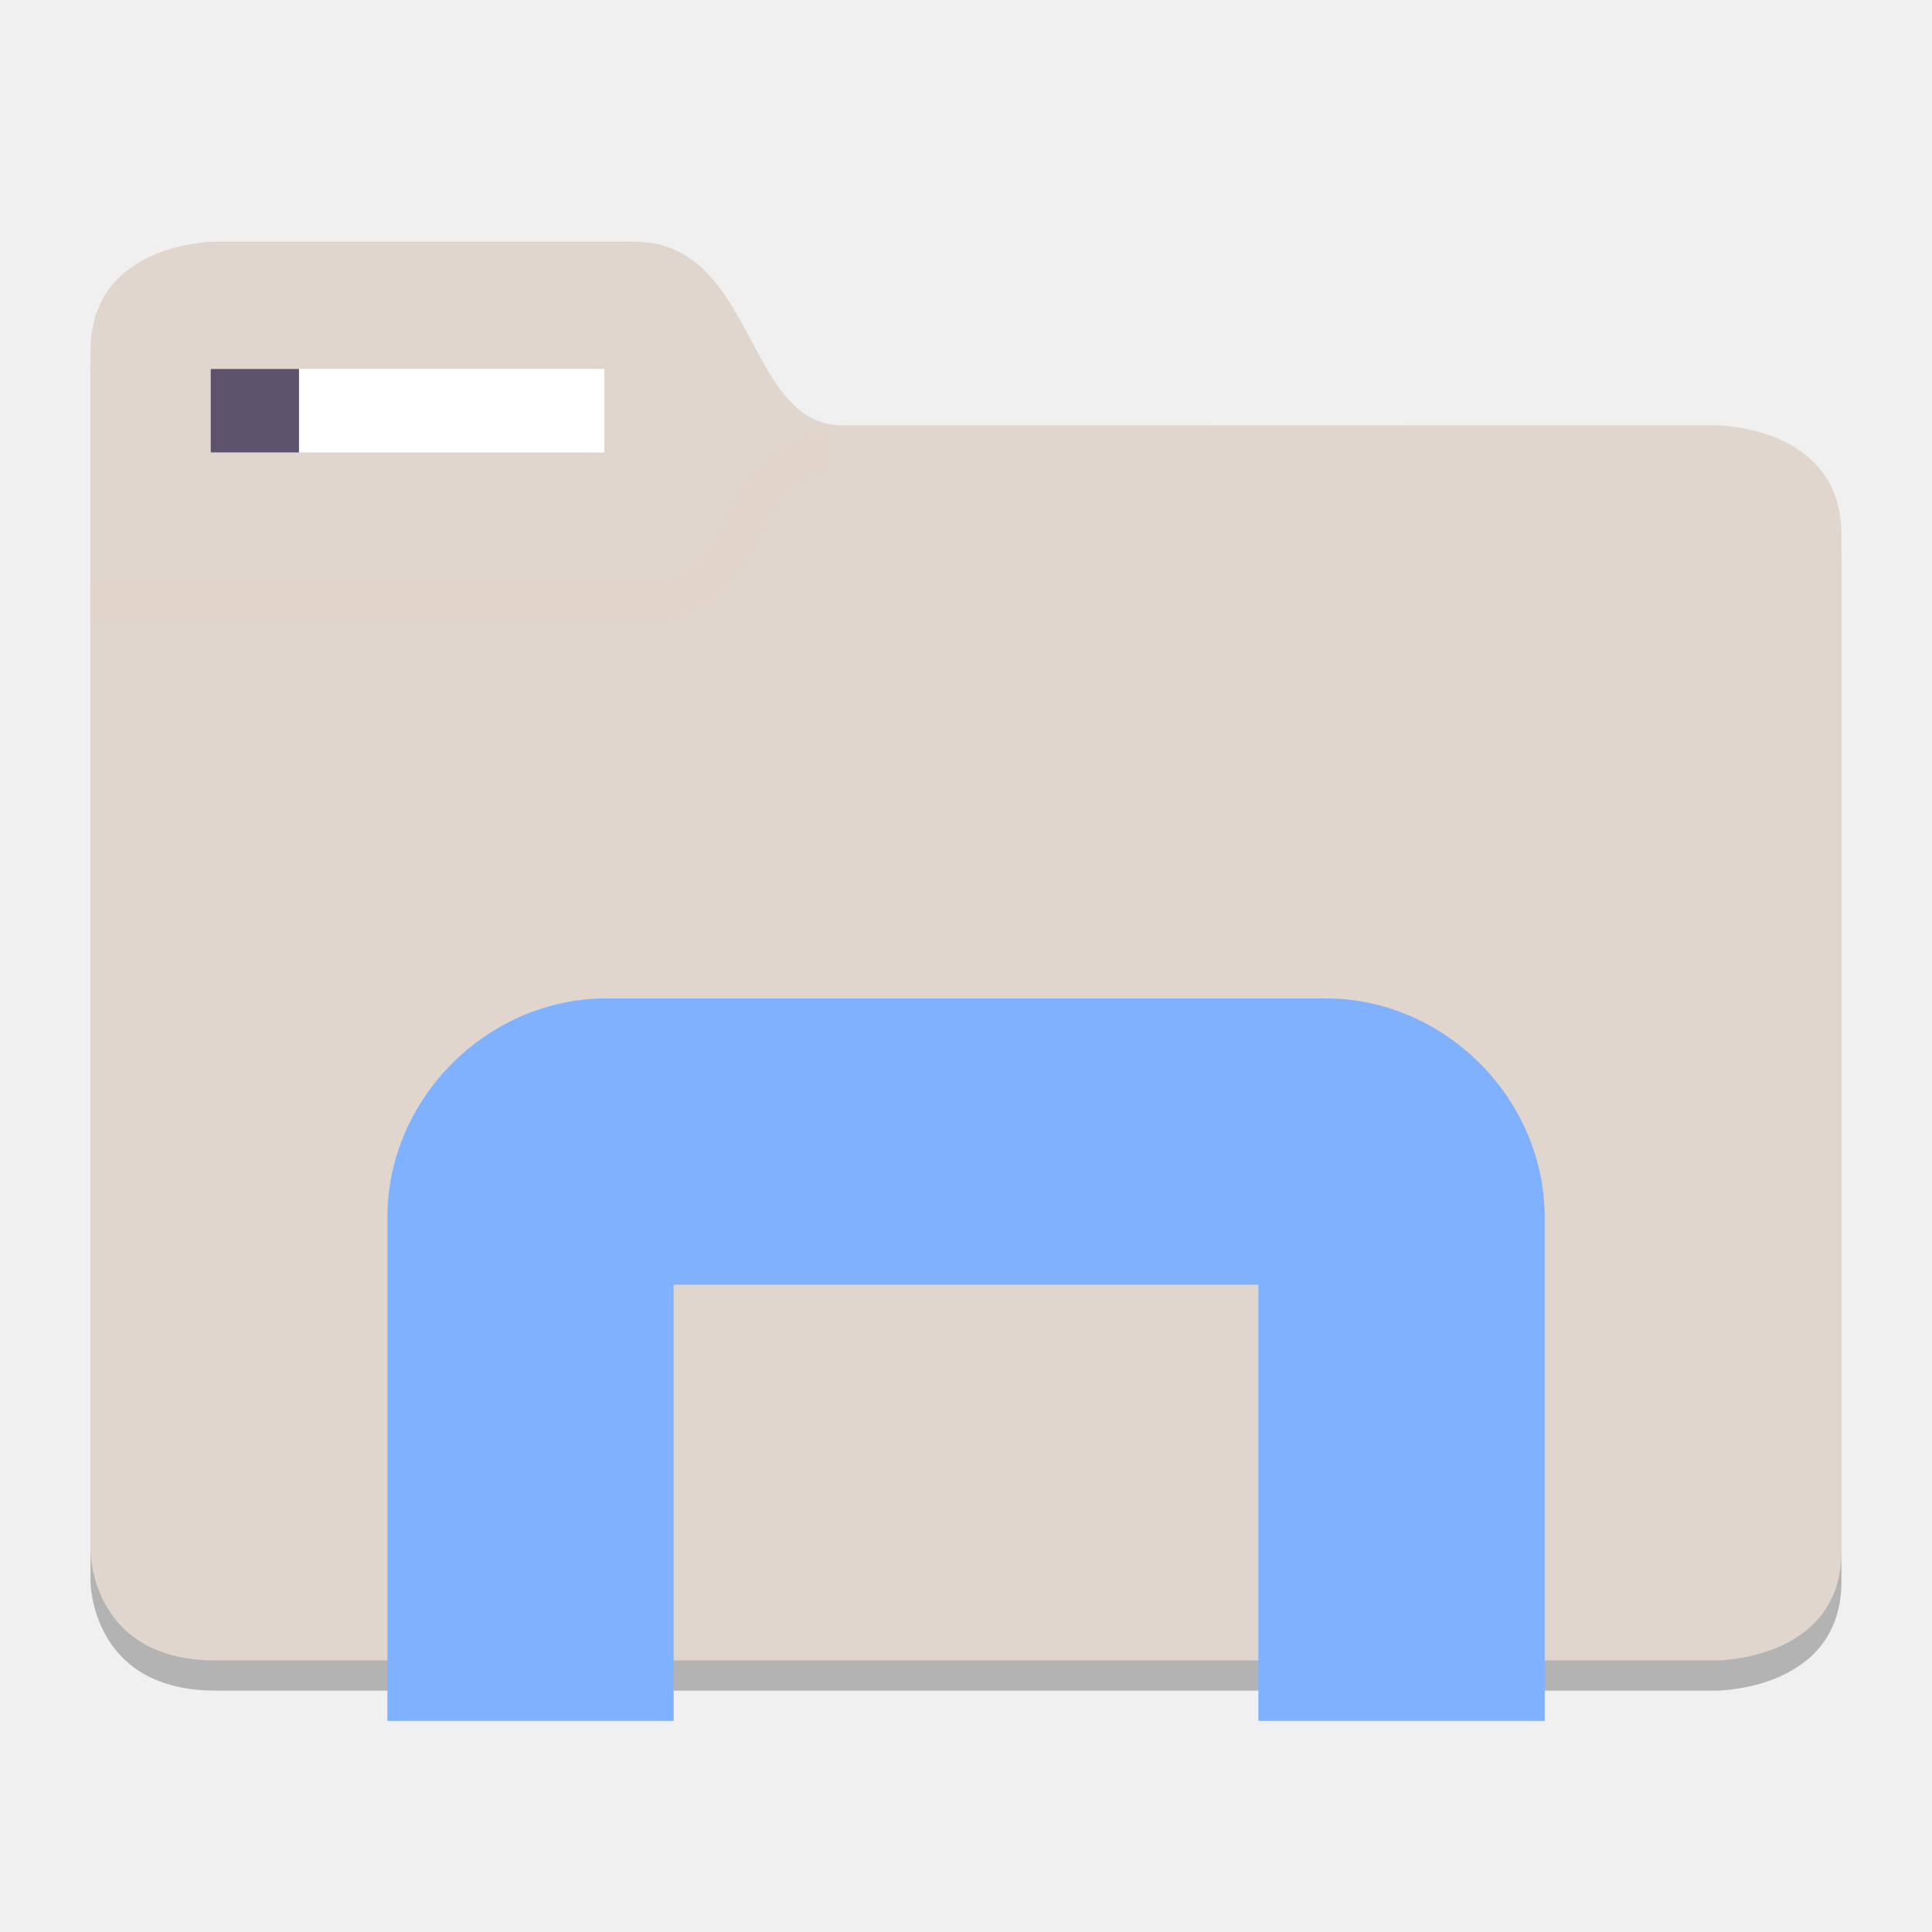
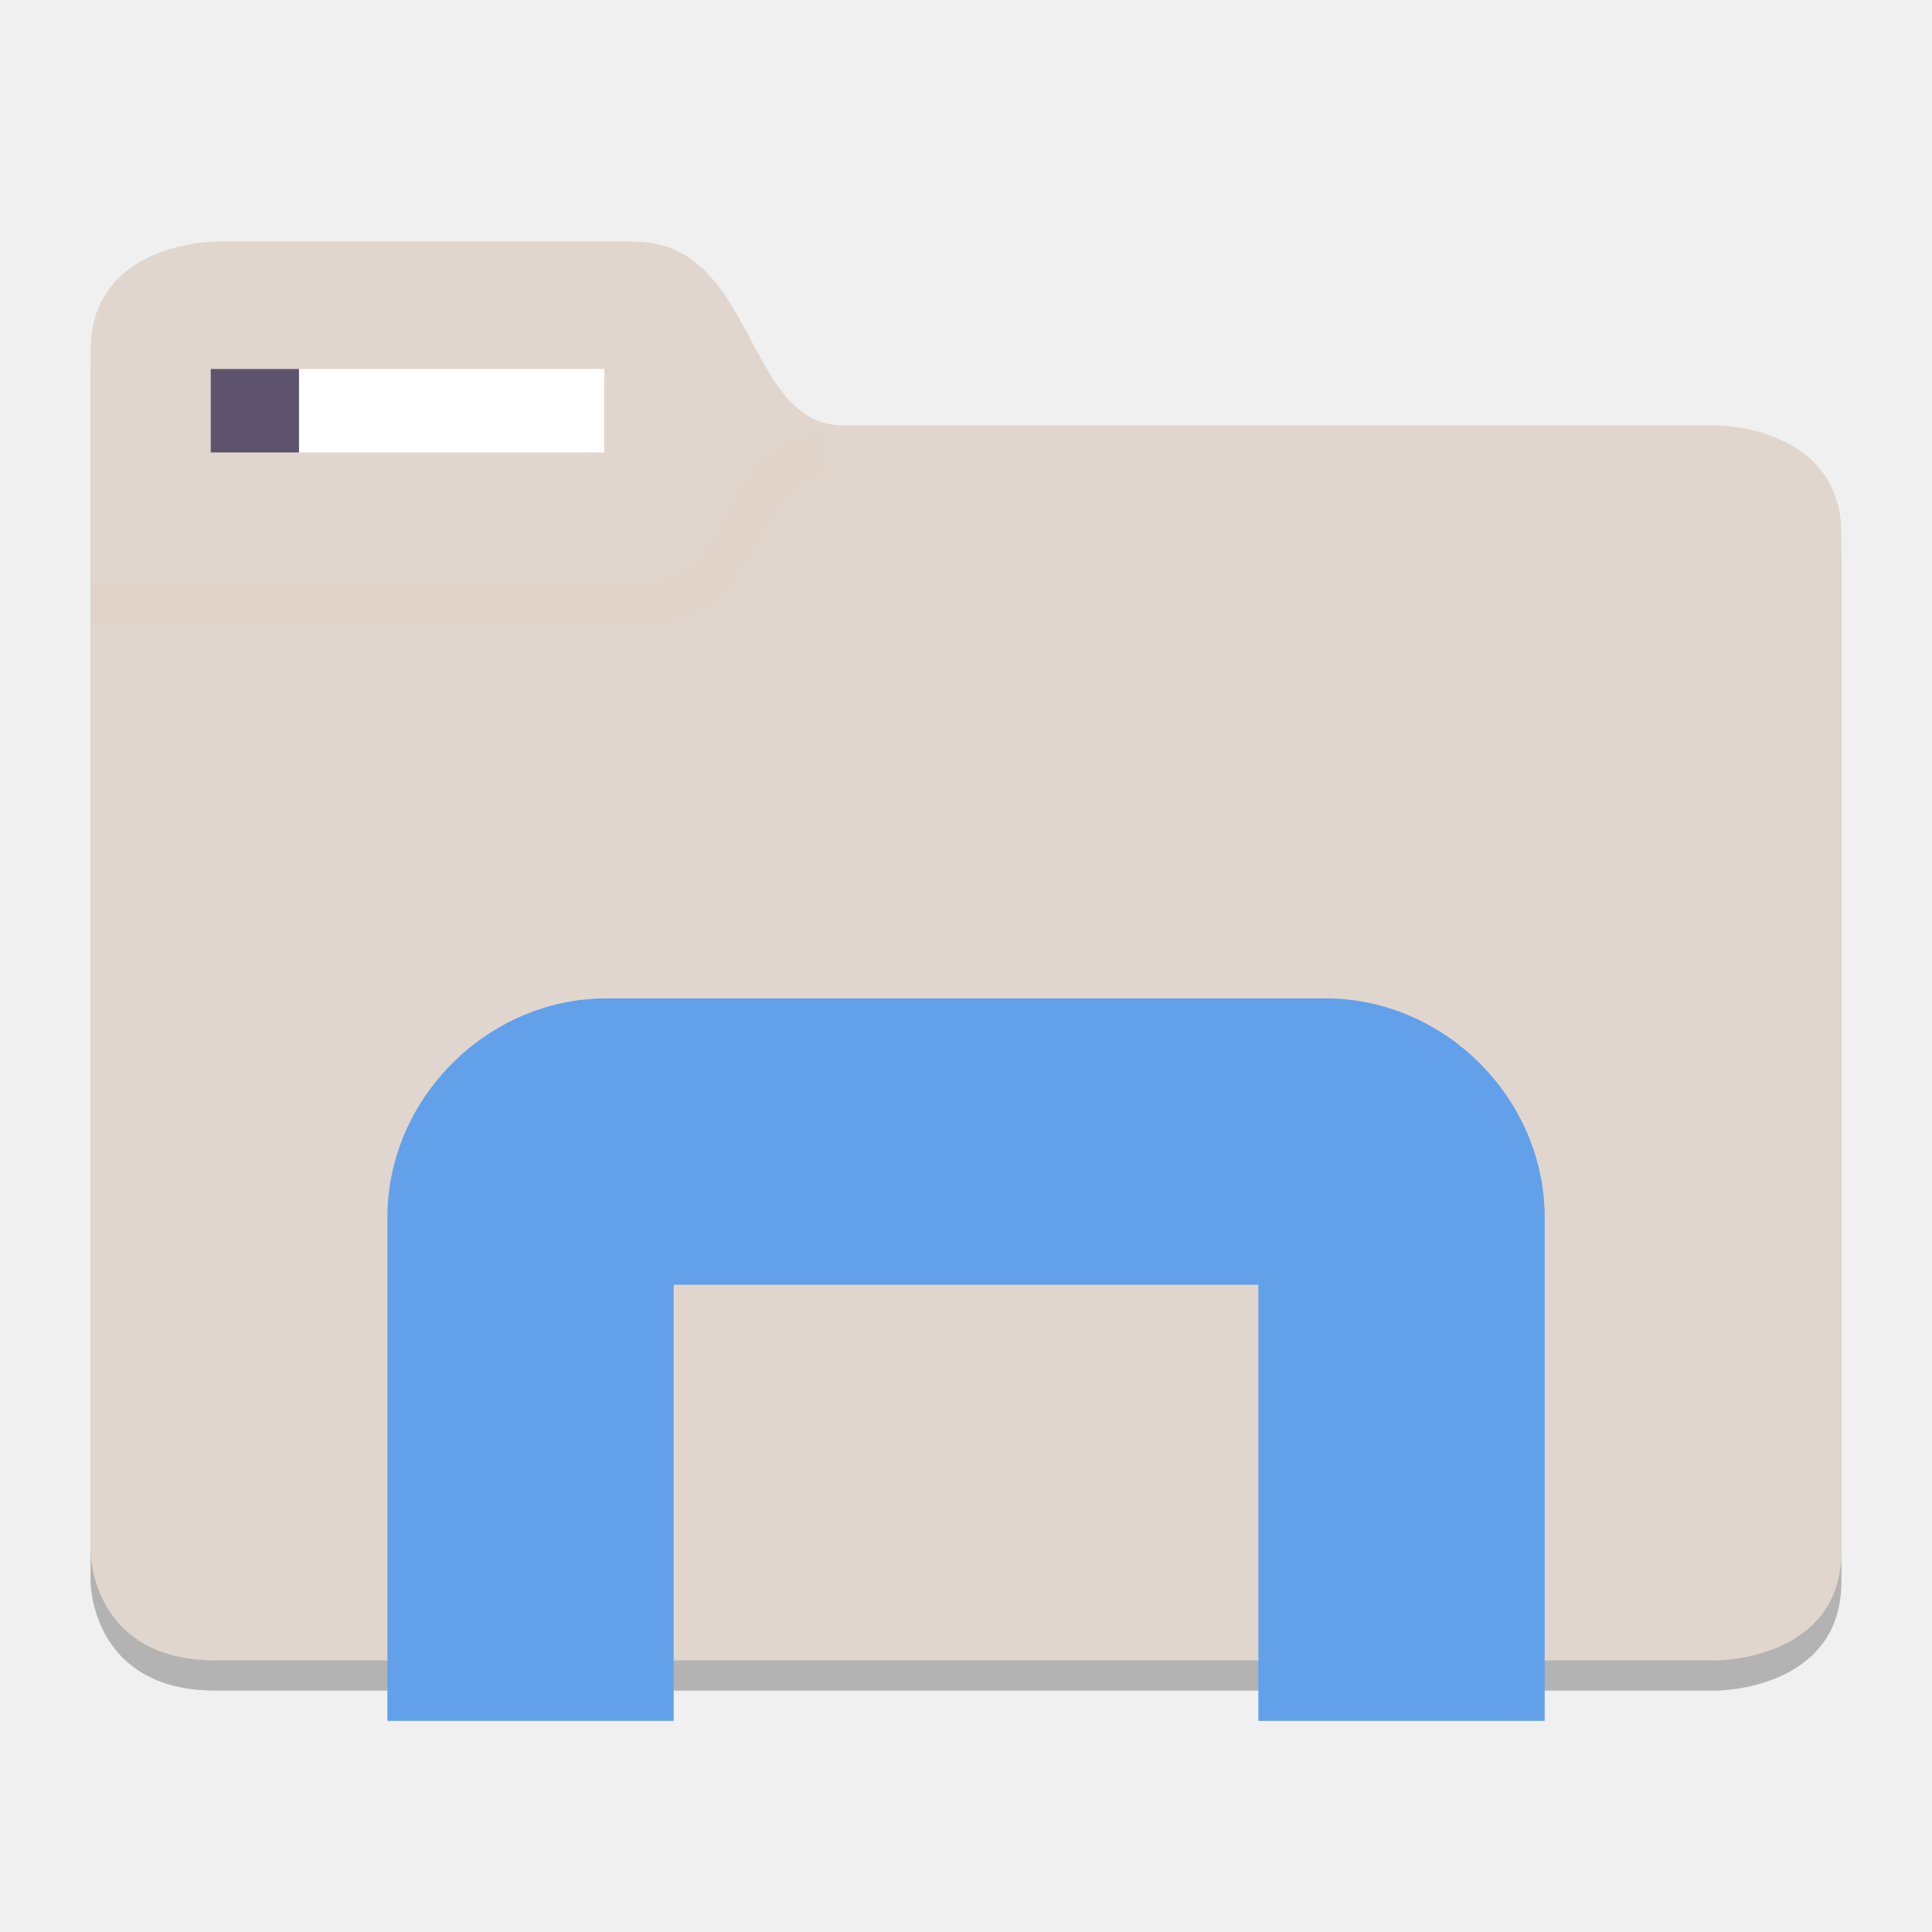
<svg xmlns="http://www.w3.org/2000/svg" xmlns:xlink="http://www.w3.org/1999/xlink" width="128" height="128" version="1.0" viewBox="0 0 128 128" style="enable-background:new" id="svg36">
  <defs id="defs16">
    <linearGradient id="linearGradient846">
      <stop style="stop-color:#00222b;stop-opacity:1" offset="0" id="stop842" />
      <stop style="stop-color:#000000;stop-opacity:1" offset="1" id="stop844" />
    </linearGradient>
    <linearGradient id="linearGradient965" x1="48" x2="464" y1="44" y2="44" gradientUnits="userSpaceOnUse">
      <stop id="stop989" offset="0" style="stop-color:#77767b" />
      <stop id="stop991" offset=".05" style="stop-color:#c0bfbc" />
      <stop id="stop993" offset=".1" style="stop-color:#9a9996" />
      <stop id="stop995" offset=".9" style="stop-color:#9a9996" />
      <stop id="stop997" offset=".95" style="stop-color:#c0bfbc" />
      <stop id="stop999" offset="1" style="stop-color:#77767b" />
    </linearGradient>
    <radialGradient id="radialGradient1030" cx="64" cy="194.19" r="44" gradientTransform="matrix(-4.7273 7.9359e-7 -3.0301e-7 -1.6364 238.55 49.766)" gradientUnits="userSpaceOnUse">
      <stop id="stop1016" offset="0" style="stop-color:#fff" />
      <stop id="stop1018" offset="1" style="stop-color:#fff;stop-opacity:.094" />
    </radialGradient>
    <linearGradient id="linearGradient1950" x1="70.347" x2="70.347" y1="245.4" y2="269.14" gradientUnits="userSpaceOnUse">
      <stop id="stop1944" offset="0" style="stop-color:#2d2839" />
      <stop id="stop1946" offset="1" style="stop-color:#282433" />
    </linearGradient>
    <linearGradient xlink:href="#linearGradient846" id="linearGradient858" x1="66.427" y1="276.442" x2="66.588" y2="193.71" gradientUnits="userSpaceOnUse" />
    <linearGradient id="linearGradient974">
      <stop id="stop962" offset="0" style="stop-color:#babdb6;stop-opacity:1" />
      <stop style="stop-color:#f6f5f4;stop-opacity:1" offset="0.042" id="stop964" />
      <stop id="stop966" offset="0.083" style="stop-color:#d5d3cf;stop-opacity:1" />
      <stop style="stop-color:#deddda;stop-opacity:1" offset="0.917" id="stop968" />
      <stop id="stop970" offset="0.958" style="stop-color:#f6f5f4;stop-opacity:1" />
      <stop id="stop972" offset="1" style="stop-color:#babdb6;stop-opacity:1" />
    </linearGradient>
    <linearGradient xlink:href="#linearGradient974" id="linearGradient1747" gradientUnits="userSpaceOnUse" gradientTransform="matrix(0.25,0,0,0.25,-110,225)" x1="48" y1="44" x2="464" y2="44" />
    <clipPath clipPathUnits="userSpaceOnUse" id="clipPath1784">
      <rect style="opacity:1;vector-effect:none;fill:#3584e4;fill-opacity:1;stroke:none;stroke-width:0.854;stroke-linecap:square;stroke-linejoin:round;stroke-miterlimit:4;stroke-dasharray:none;stroke-dashoffset:0;stroke-opacity:1" id="rect1786" width="60" height="28" x="36" y="202" rx="14" ry="14" />
    </clipPath>
    <linearGradient id="linearGradient1378">
      <stop style="stop-color:#424048;stop-opacity:1" offset="0" id="stop1366" />
      <stop id="stop1368" offset="0.047" style="stop-color:#f6f5f4;stop-opacity:1" />
      <stop style="stop-color:#949390;stop-opacity:1" offset="0.097" id="stop1370" />
      <stop id="stop1372" offset="0.9" style="stop-color:#d5d3cf;stop-opacity:1" />
      <stop style="stop-color:#f6f5f4;stop-opacity:1" offset="0.95" id="stop1374" />
      <stop style="stop-color:#424048;stop-opacity:1" offset="1" id="stop1376" />
    </linearGradient>
    <linearGradient id="linearGradient1364">
      <stop id="stop1352" offset="0" style="stop-color:#000000;stop-opacity:1" />
      <stop style="stop-color:#424048;stop-opacity:1" offset="0.047" id="stop1354" />
      <stop id="stop1356" offset="0.097" style="stop-color:#241f31;stop-opacity:1" />
      <stop style="stop-color:#241f31;stop-opacity:1" offset="0.9" id="stop1358" />
      <stop id="stop1360" offset="0.95" style="stop-color:#424048;stop-opacity:1" />
      <stop id="stop1362" offset="1" style="stop-color:#000000;stop-opacity:1" />
    </linearGradient>
    <linearGradient id="linearGradient1235">
      <stop style="stop-color:#949390;stop-opacity:1" offset="0" id="stop1231" />
      <stop style="stop-color:#424048;stop-opacity:1" offset="1" id="stop1233" />
    </linearGradient>
    <linearGradient id="linearGradient983">
      <stop id="stop979" offset="0" style="stop-color:#000000;stop-opacity:0.251" />
      <stop id="stop981" offset="1" style="stop-color:#000000;stop-opacity:0.031" />
    </linearGradient>
    <linearGradient id="linearGradient1282">
      <stop id="stop1278" offset="0" style="stop-color:#f6f5f4;stop-opacity:1;" />
      <stop id="stop1280" offset="1" style="stop-color:#ffffff;stop-opacity:1" />
    </linearGradient>
    <linearGradient id="linearGradient1494">
      <stop id="stop1490" offset="0" style="stop-color:#babdb6;stop-opacity:1;" />
      <stop id="stop1492" offset="1" style="stop-color:#babdb6;stop-opacity:0;" />
    </linearGradient>
    <linearGradient gradientUnits="userSpaceOnUse" y2="20" x2="280" y1="172" x1="280" id="linearGradient1496" xlink:href="#linearGradient1494" />
    <linearGradient gradientTransform="matrix(0.25,0,0,0.25,-1e-5,225)" gradientUnits="userSpaceOnUse" y2="59.234" x2="318.912" y1="113.77" x1="301.624" id="linearGradient2155" xlink:href="#linearGradient2153" />
    <linearGradient id="linearGradient2153">
      <stop id="stop2149" offset="0" style="stop-color:#d5d3cf;stop-opacity:1" />
      <stop id="stop2151" offset="1" style="stop-color:#f6f5f4;stop-opacity:1" />
    </linearGradient>
    <linearGradient gradientTransform="matrix(0.2372305,0,0,0.2372305,3.268973,225.2554)" y2="-112.155" x2="249" y1="125" x1="249" gradientUnits="userSpaceOnUse" id="linearGradient1057" xlink:href="#linearGradient2147" />
    <linearGradient id="linearGradient2147">
      <stop style="stop-color:#e3e0dd;stop-opacity:1" offset="0" id="stop2143" />
      <stop style="stop-color:#e9f1f3;stop-opacity:1" offset="1" id="stop2145" />
    </linearGradient>
    <linearGradient gradientTransform="matrix(0.25,0,0,0.25,-1e-5,225)" gradientUnits="userSpaceOnUse" y2="-172" x2="323" y1="217" x1="347" id="linearGradient1284" xlink:href="#linearGradient1282" />
    <linearGradient y2="619.964" x2="496" y1="619.964" x1="177" gradientTransform="matrix(0.25,0,0,0.2430556,-20.00001,91.56432)" gradientUnits="userSpaceOnUse" id="linearGradient1444-3-9" xlink:href="#linearGradient1378" />
    <linearGradient y2="799.964" x2="495" y1="799.964" x1="176" gradientTransform="matrix(0.25,0,0,0.2430556,-20.00001,91.56432)" gradientUnits="userSpaceOnUse" id="linearGradient1121" xlink:href="#linearGradient1364" />
    <radialGradient r="16" fy="199.581" fx="128" cy="199.581" cx="128" gradientUnits="userSpaceOnUse" id="radialGradient1131" xlink:href="#linearGradient983" />
    <radialGradient r="8" fy="200.072" fx="127.937" cy="200.072" cx="127.937" gradientTransform="matrix(1.375651,0,0,1.375651,-47.99673,-75.47162)" gradientUnits="userSpaceOnUse" id="radialGradient1133" xlink:href="#linearGradient1235" />
  </defs>
  <g id="layer1" transform="translate(0,-172)">
    <g id="layer9">
      <g transform="translate(101.8219,27.72501)" id="g911">
        <g id="g918">
          <g style="fill:#b3b3b3;stroke:none;stroke-opacity:0.784" id="g904" transform="matrix(3.779335,0,0,3.779426,-412.801,-371.2291)">
            <g style="fill:#b3b3b3;stroke:none;stroke-opacity:0.784" id="g902" transform="matrix(2,0,0,2,-56.03907,215.1337)">
              <path d="m 69.955,-36.03 v 10.523 c 0,0 0,0.957 1.096,0.957 H 84.206 c 0,0 1.096,0 1.096,-0.957 v -8.911 c 0,-0.957 -1.096,-0.957 -1.096,-0.957 0,0 -6.791,9.95e-4 -7.656,0 -0.865,-9.94e-4 -0.757,-1.617 -1.839,-1.611 -0.009,6.5e-5 -3.66,0 -3.66,0 0,0 -1.096,0 -1.096,0.957 z" id="path900" style="color:#000000;font-style:normal;font-variant:normal;font-weight:normal;font-stretch:normal;font-size:medium;line-height:normal;font-family:Sans;-inkscape-font-specification:Sans;text-indent:0;text-align:start;text-decoration:none;text-decoration-line:none;letter-spacing:normal;word-spacing:normal;text-transform:none;writing-mode:lr-tb;direction:ltr;baseline-shift:baseline;text-anchor:start;display:inline;overflow:visible;visibility:visible;opacity:1;vector-effect:none;fill:#b3b3b3;fill-opacity:1;stroke:none;stroke-width:0.265;stroke-linecap:butt;stroke-linejoin:miter;stroke-miterlimit:4;stroke-dasharray:none;stroke-dashoffset:0;stroke-opacity:0.784;marker:none;enable-background:accumulate" />
            </g>
          </g>
          <g transform="matrix(3.779335,0,0,3.779426,-412.801,-373.2291)" id="g3435" style="stroke:none;stroke-opacity:0.784;fill:#e1d6cd;fill-opacity:1">
            <g transform="matrix(2,0,0,2,-56.03907,215.1337)" id="g3433" style="stroke:none;stroke-opacity:0.784;fill:#e1d6cd;fill-opacity:1">
              <path style="color:#000000;font-style:normal;font-variant:normal;font-weight:normal;font-stretch:normal;font-size:medium;line-height:normal;font-family:Sans;-inkscape-font-specification:Sans;text-indent:0;text-align:start;text-decoration:none;text-decoration-line:none;letter-spacing:normal;word-spacing:normal;text-transform:none;writing-mode:lr-tb;direction:ltr;baseline-shift:baseline;text-anchor:start;display:inline;overflow:visible;visibility:visible;opacity:1;vector-effect:none;fill:#e1d6cd;fill-opacity:1;stroke:none;stroke-width:0.265;stroke-linecap:butt;stroke-linejoin:miter;stroke-miterlimit:4;stroke-dasharray:none;stroke-dashoffset:0;stroke-opacity:0.784;marker:none;enable-background:accumulate" id="path3431" d="m 69.955,-36.03 v 10.523 c 0,0 0,0.957 1.096,0.957 H 84.206 c 0,0 1.096,0 1.096,-0.957 v -8.911 c 0,-0.957 -1.096,-0.957 -1.096,-0.957 0,0 -6.791,9.95e-4 -7.656,0 -0.865,-9.94e-4 -0.757,-1.617 -1.839,-1.611 -0.009,6.5e-5 -3.66,0 -3.66,0 0,0 -1.096,0 -1.096,0.957 z" />
            </g>
          </g>
          <path id="path891" d="m -46.965,174.353 c -6.395,0.007 -4.606,9.976 -12.606,9.933 -0.068,-4.8e-4 -36.251,0 -36.251,0" style="color:#000000;font-style:normal;font-variant:normal;font-weight:normal;font-stretch:normal;font-size:medium;line-height:normal;font-family:Sans;-inkscape-font-specification:Sans;text-indent:0;text-align:start;text-decoration:none;text-decoration-line:none;letter-spacing:normal;word-spacing:normal;text-transform:none;writing-mode:lr-tb;direction:ltr;baseline-shift:baseline;text-anchor:start;display:inline;overflow:visible;visibility:visible;opacity:1;vector-effect:none;fill:none;fill-opacity:1;stroke:#dfd4ca;stroke-width:3.024;stroke-linecap:butt;stroke-linejoin:miter;stroke-miterlimit:4;stroke-dasharray:none;stroke-dashoffset:0;stroke-opacity:0.863;marker:none;enable-background:accumulate" />
          <rect style="fill:#ffffff;fill-opacity:1;stroke:none;stroke-width:3.024;stroke-miterlimit:4;stroke-dasharray:none;stroke-opacity:1" id="rect893" width="26.079" height="5.534" x="-87.862" y="168.719" />
          <rect y="168.719" x="-87.862" height="5.534" width="5.849" id="rect895" style="fill:#5d536c;fill-opacity:1;stroke:none;stroke-width:1.432;stroke-miterlimit:4;stroke-dasharray:none;stroke-opacity:1" />
-           <path style="color:#000000;font-style:normal;font-variant:normal;font-weight:normal;font-stretch:normal;font-size:medium;line-height:normal;font-family:sans-serif;font-variant-ligatures:normal;font-variant-position:normal;font-variant-caps:normal;font-variant-numeric:normal;font-variant-alternates:normal;font-feature-settings:normal;text-indent:0;text-align:start;text-decoration:none;text-decoration-line:none;text-decoration-style:solid;text-decoration-color:#000000;letter-spacing:normal;word-spacing:normal;text-transform:none;writing-mode:lr-tb;direction:ltr;text-orientation:mixed;dominant-baseline:auto;baseline-shift:baseline;text-anchor:start;white-space:normal;shape-padding:0;clip-rule:nonzero;display:inline;overflow:visible;visibility:visible;opacity:1;isolation:auto;mix-blend-mode:normal;color-interpolation:sRGB;color-interpolation-filters:linearRGB;solid-color:#000000;solid-opacity:1;vector-effect:none;fill:#80b1ff;fill-opacity:1;fill-rule:nonzero;stroke:none;stroke-width:0.3;stroke-linecap:butt;stroke-linejoin:miter;stroke-miterlimit:4;stroke-dasharray:none;stroke-dashoffset:0;stroke-opacity:1;color-rendering:auto;image-rendering:auto;shape-rendering:auto;text-rendering:auto;enable-background:accumulate" d="m -61.653,210.422 c -7.87,0 -14.503,6.633 -14.503,14.503 v 33.362 h 18.967 v -28.896 h 38.738 v 28.896 H 0.518 V 224.925 c 0,-7.87 -6.633,-14.503 -14.503,-14.503 z" id="path874-3" />
+           <path style="color:#000000;font-style:normal;font-variant:normal;font-weight:normal;font-stretch:normal;font-size:medium;line-height:normal;font-family:sans-serif;font-variant-ligatures:normal;font-variant-position:normal;font-variant-caps:normal;font-variant-numeric:normal;font-variant-alternates:normal;font-feature-settings:normal;text-indent:0;text-align:start;text-decoration:none;text-decoration-line:none;text-decoration-style:solid;text-decoration-color:#000000;letter-spacing:normal;word-spacing:normal;text-transform:none;writing-mode:lr-tb;direction:ltr;text-orientation:mixed;dominant-baseline:auto;baseline-shift:baseline;text-anchor:start;white-space:normal;shape-padding:0;clip-rule:nonzero;display:inline;overflow:visible;visibility:visible;opacity:1;isolation:auto;mix-blend-mode:normal;color-interpolation:sRGB;color-interpolation-filters:linearRGB;solid-color:#000000;solid-opacity:1;vector-effect:none;fill:#62a0ea;fill-opacity:1;fill-rule:nonzero;stroke:none;stroke-width:0.3;stroke-linecap:butt;stroke-linejoin:miter;stroke-miterlimit:4;stroke-dasharray:none;stroke-dashoffset:0;stroke-opacity:1;color-rendering:auto;image-rendering:auto;shape-rendering:auto;text-rendering:auto;enable-background:accumulate" d="m -61.653,210.422 c -7.87,0 -14.503,6.633 -14.503,14.503 v 33.362 h 18.967 v -28.896 h 38.738 v 28.896 H 0.518 V 224.925 c 0,-7.87 -6.633,-14.503 -14.503,-14.503 z" id="path874-3" />
        </g>
      </g>
    </g>
  </g>
</svg>
